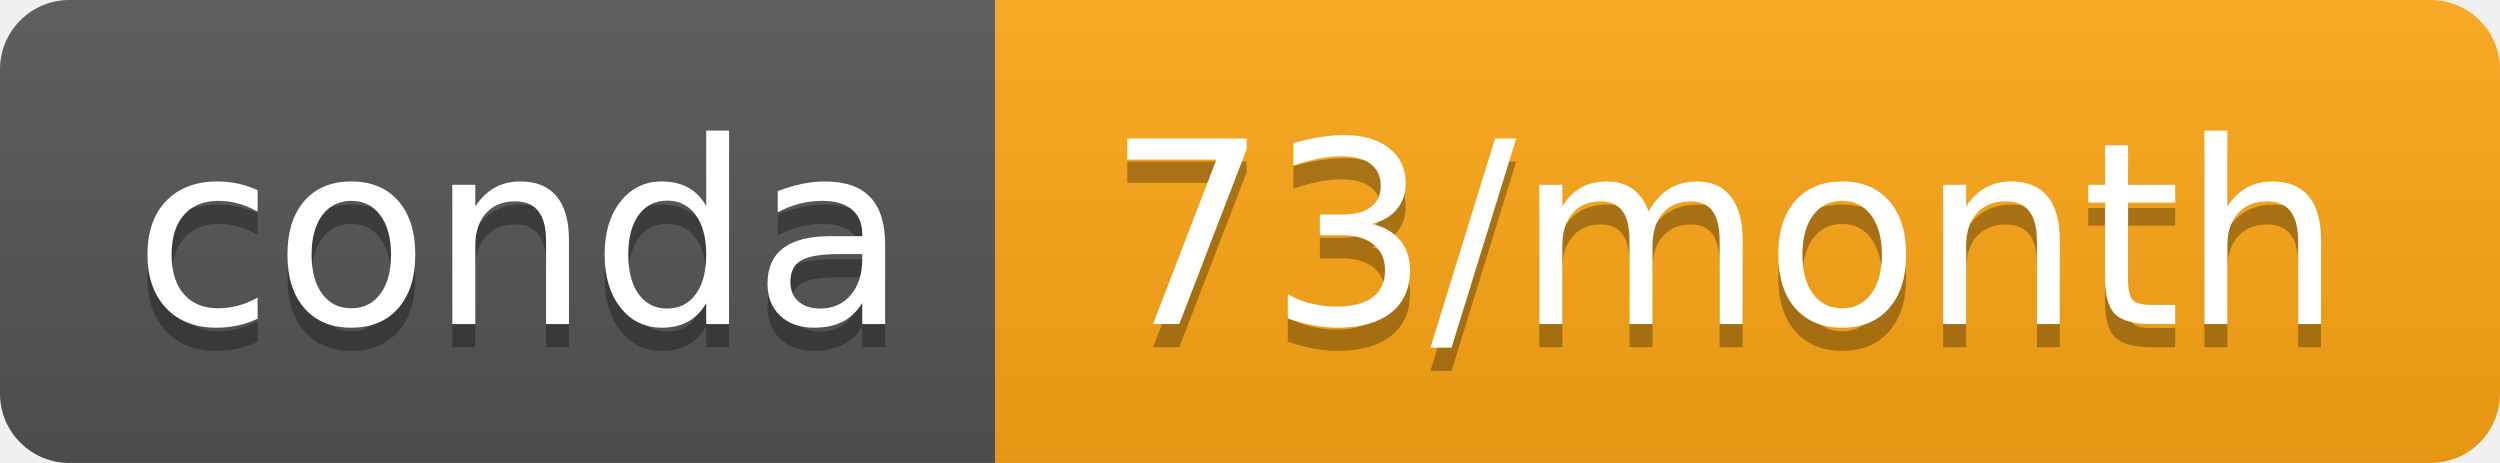
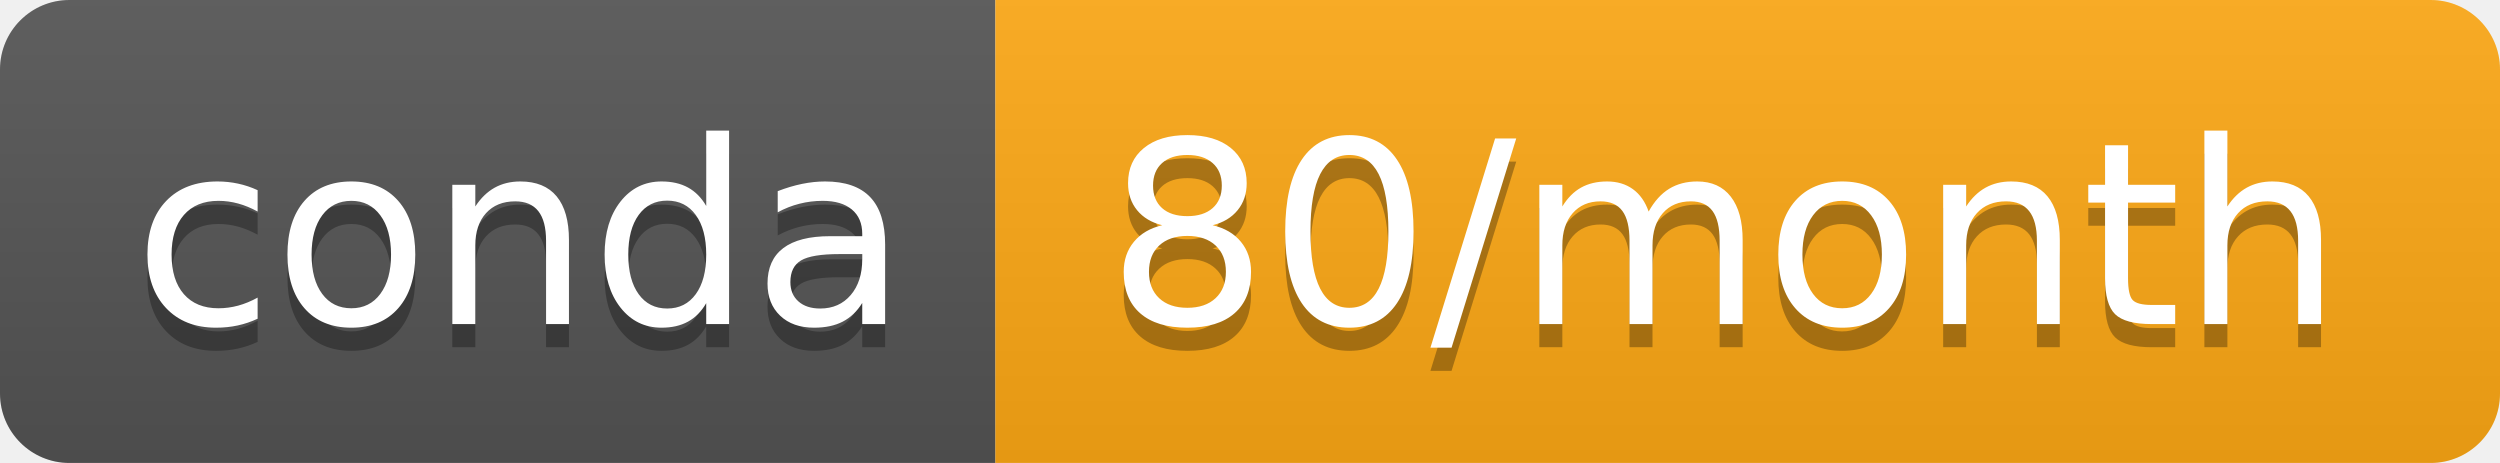
<svg xmlns="http://www.w3.org/2000/svg" width="108" height="20">
  <linearGradient id="b" x2="0" y2="100%">
    <stop offset="0" stop-color="#bbb" stop-opacity=".1" />
    <stop offset="1" stop-opacity=".1" />
  </linearGradient>
  <clipPath id="a">
    <rect width="108" height="20" rx="3" fill="#fff" />
  </clipPath>
  <g clip-path="url(#a)">
    <path fill="#555" d="M0 0h43v20H0z" />
-     <path fill="#ffa815" d="M43 0h65v20H43z" />
+     <path fill="#ffa915" d="M43 0h65v20H43z" />
    <path fill="url(#b)" d="M0 0h108v20H0z" />
  </g>
  <g fill="#fff" text-anchor="middle" font-family="DejaVu Sans,Verdana,Geneva,sans-serif" font-size="110">
    <text x="225" y="150" fill="#010101" fill-opacity=".3" transform="scale(.1)" textLength="330">conda</text>
    <text x="225" y="140" transform="scale(.1)" textLength="330">conda</text>
-     <text x="745" y="150" fill="#010101" fill-opacity=".3" transform="scale(.1)" textLength="550">73/month</text>
-     <text x="745" y="140" transform="scale(.1)" textLength="550">73/month</text>
+     <text x="745" y="150" fill="#010101" fill-opacity=".3" transform="scale(.1)" textLength="550">80/month</text>
+     <text x="745" y="140" transform="scale(.1)" textLength="550">80/month</text>
  </g>
</svg>
